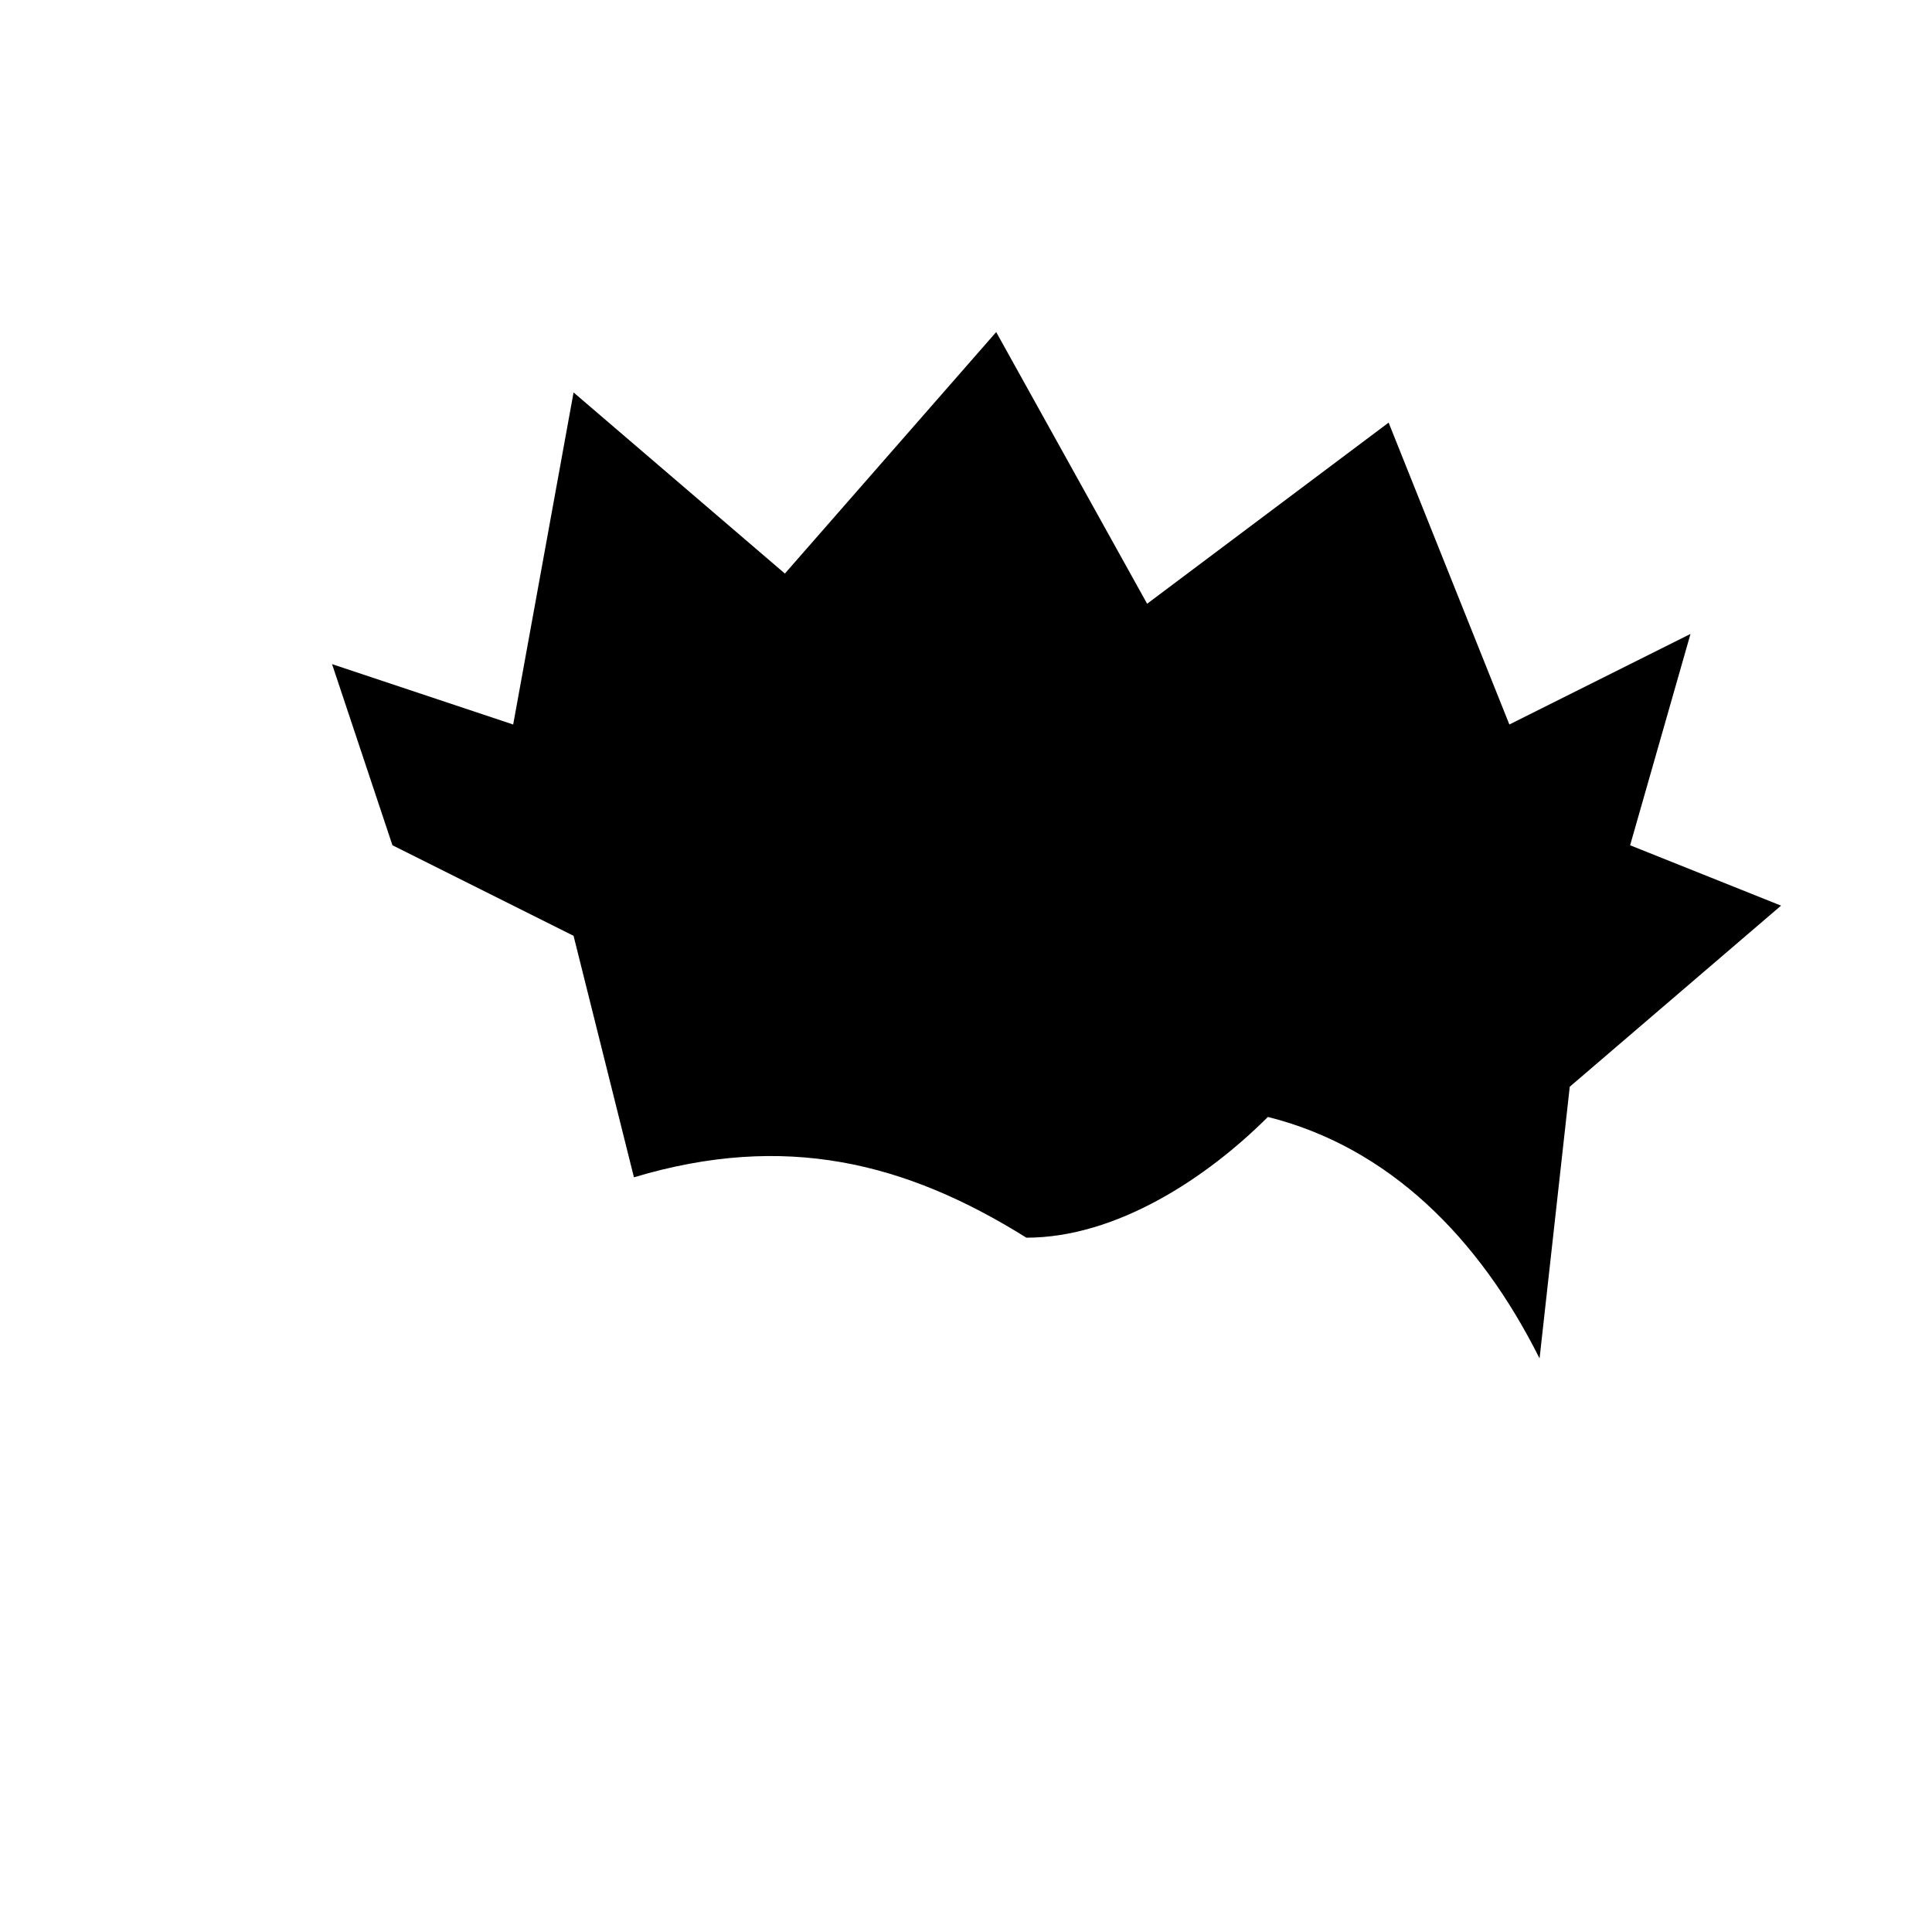
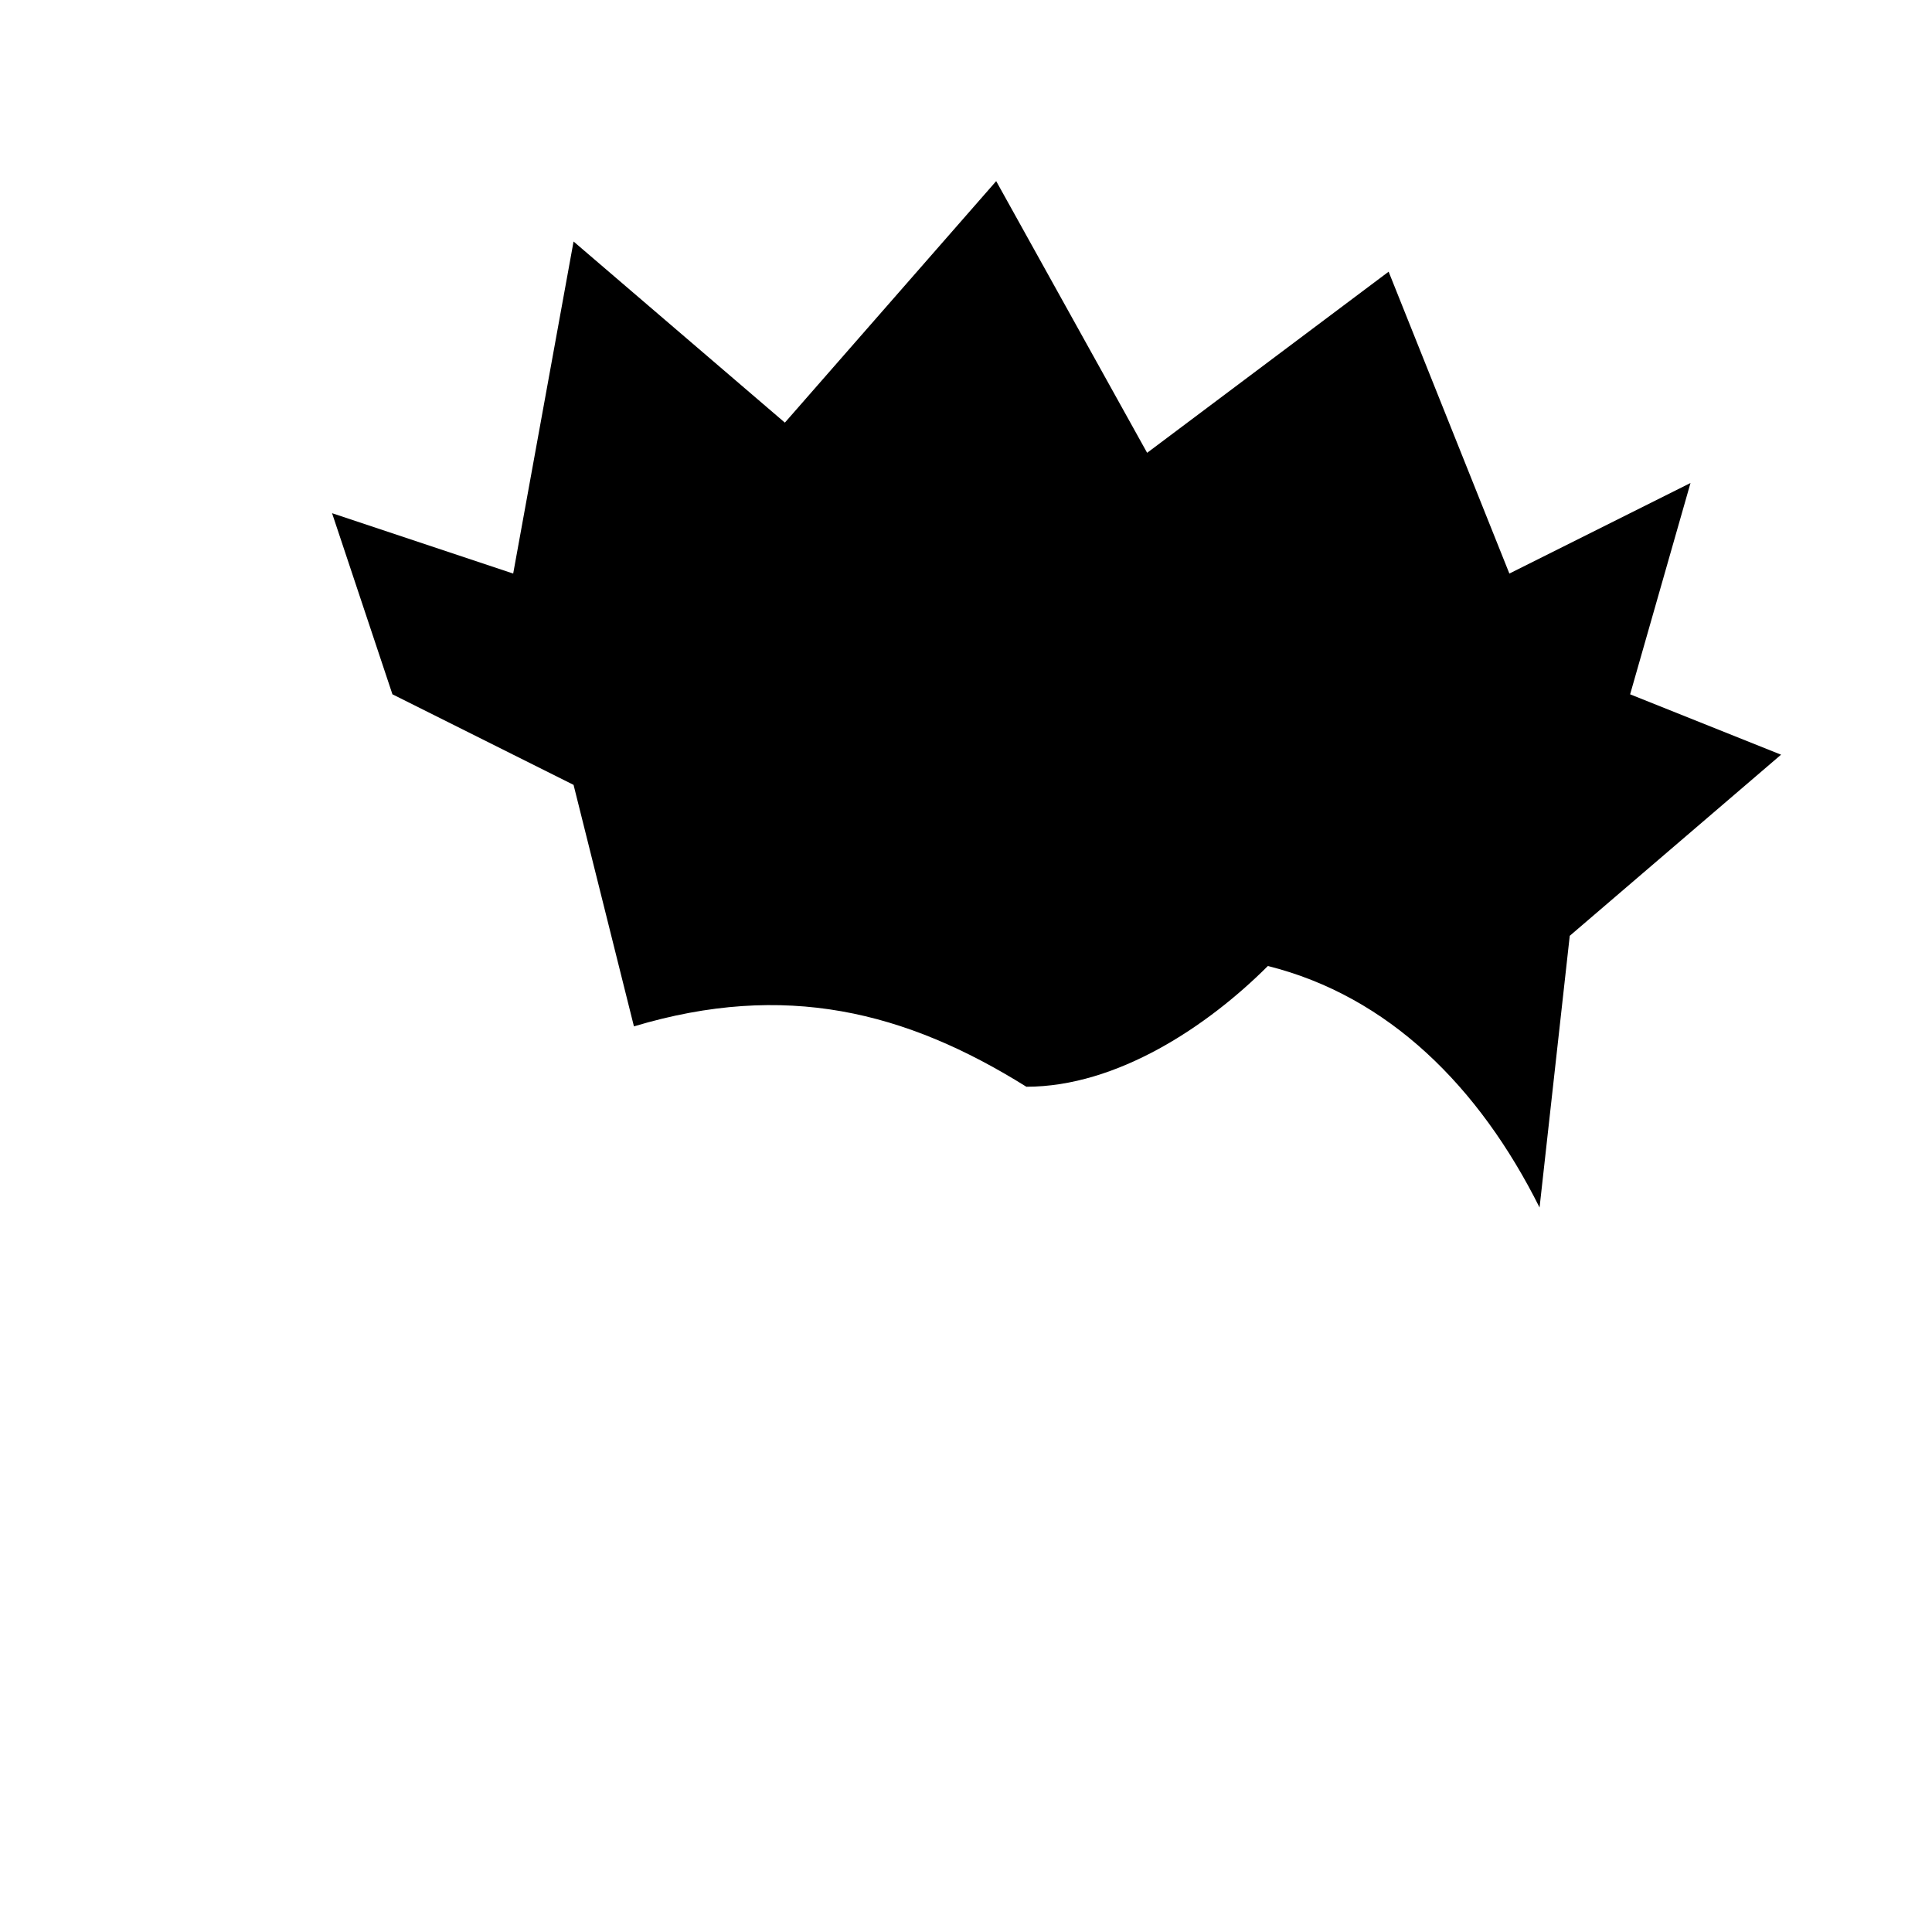
<svg xmlns="http://www.w3.org/2000/svg" viewBox="0 0 128 128">
-   <path d="M26 56l-4-12 12 4 4-22 14 12 14-16 10 18 16-12 8 20 12-6-4 14 10 4-14 12-2 18c-4-8-10-14-18-16-4 4-10 8-16 8-8-5-16-7-26-4l-4-16z" fill="#000" />
+   <g transform="translate(0, -10)">
+     <path d="M26 56l-4-12 12 4 4-22 14 12 14-16 10 18 16-12 8 20 12-6-4 14 10 4-14 12-2 18c-4-8-10-14-18-16-4 4-10 8-16 8-8-5-16-7-26-4l-4-16z" fill="#000" />
+   </g>
</svg>
